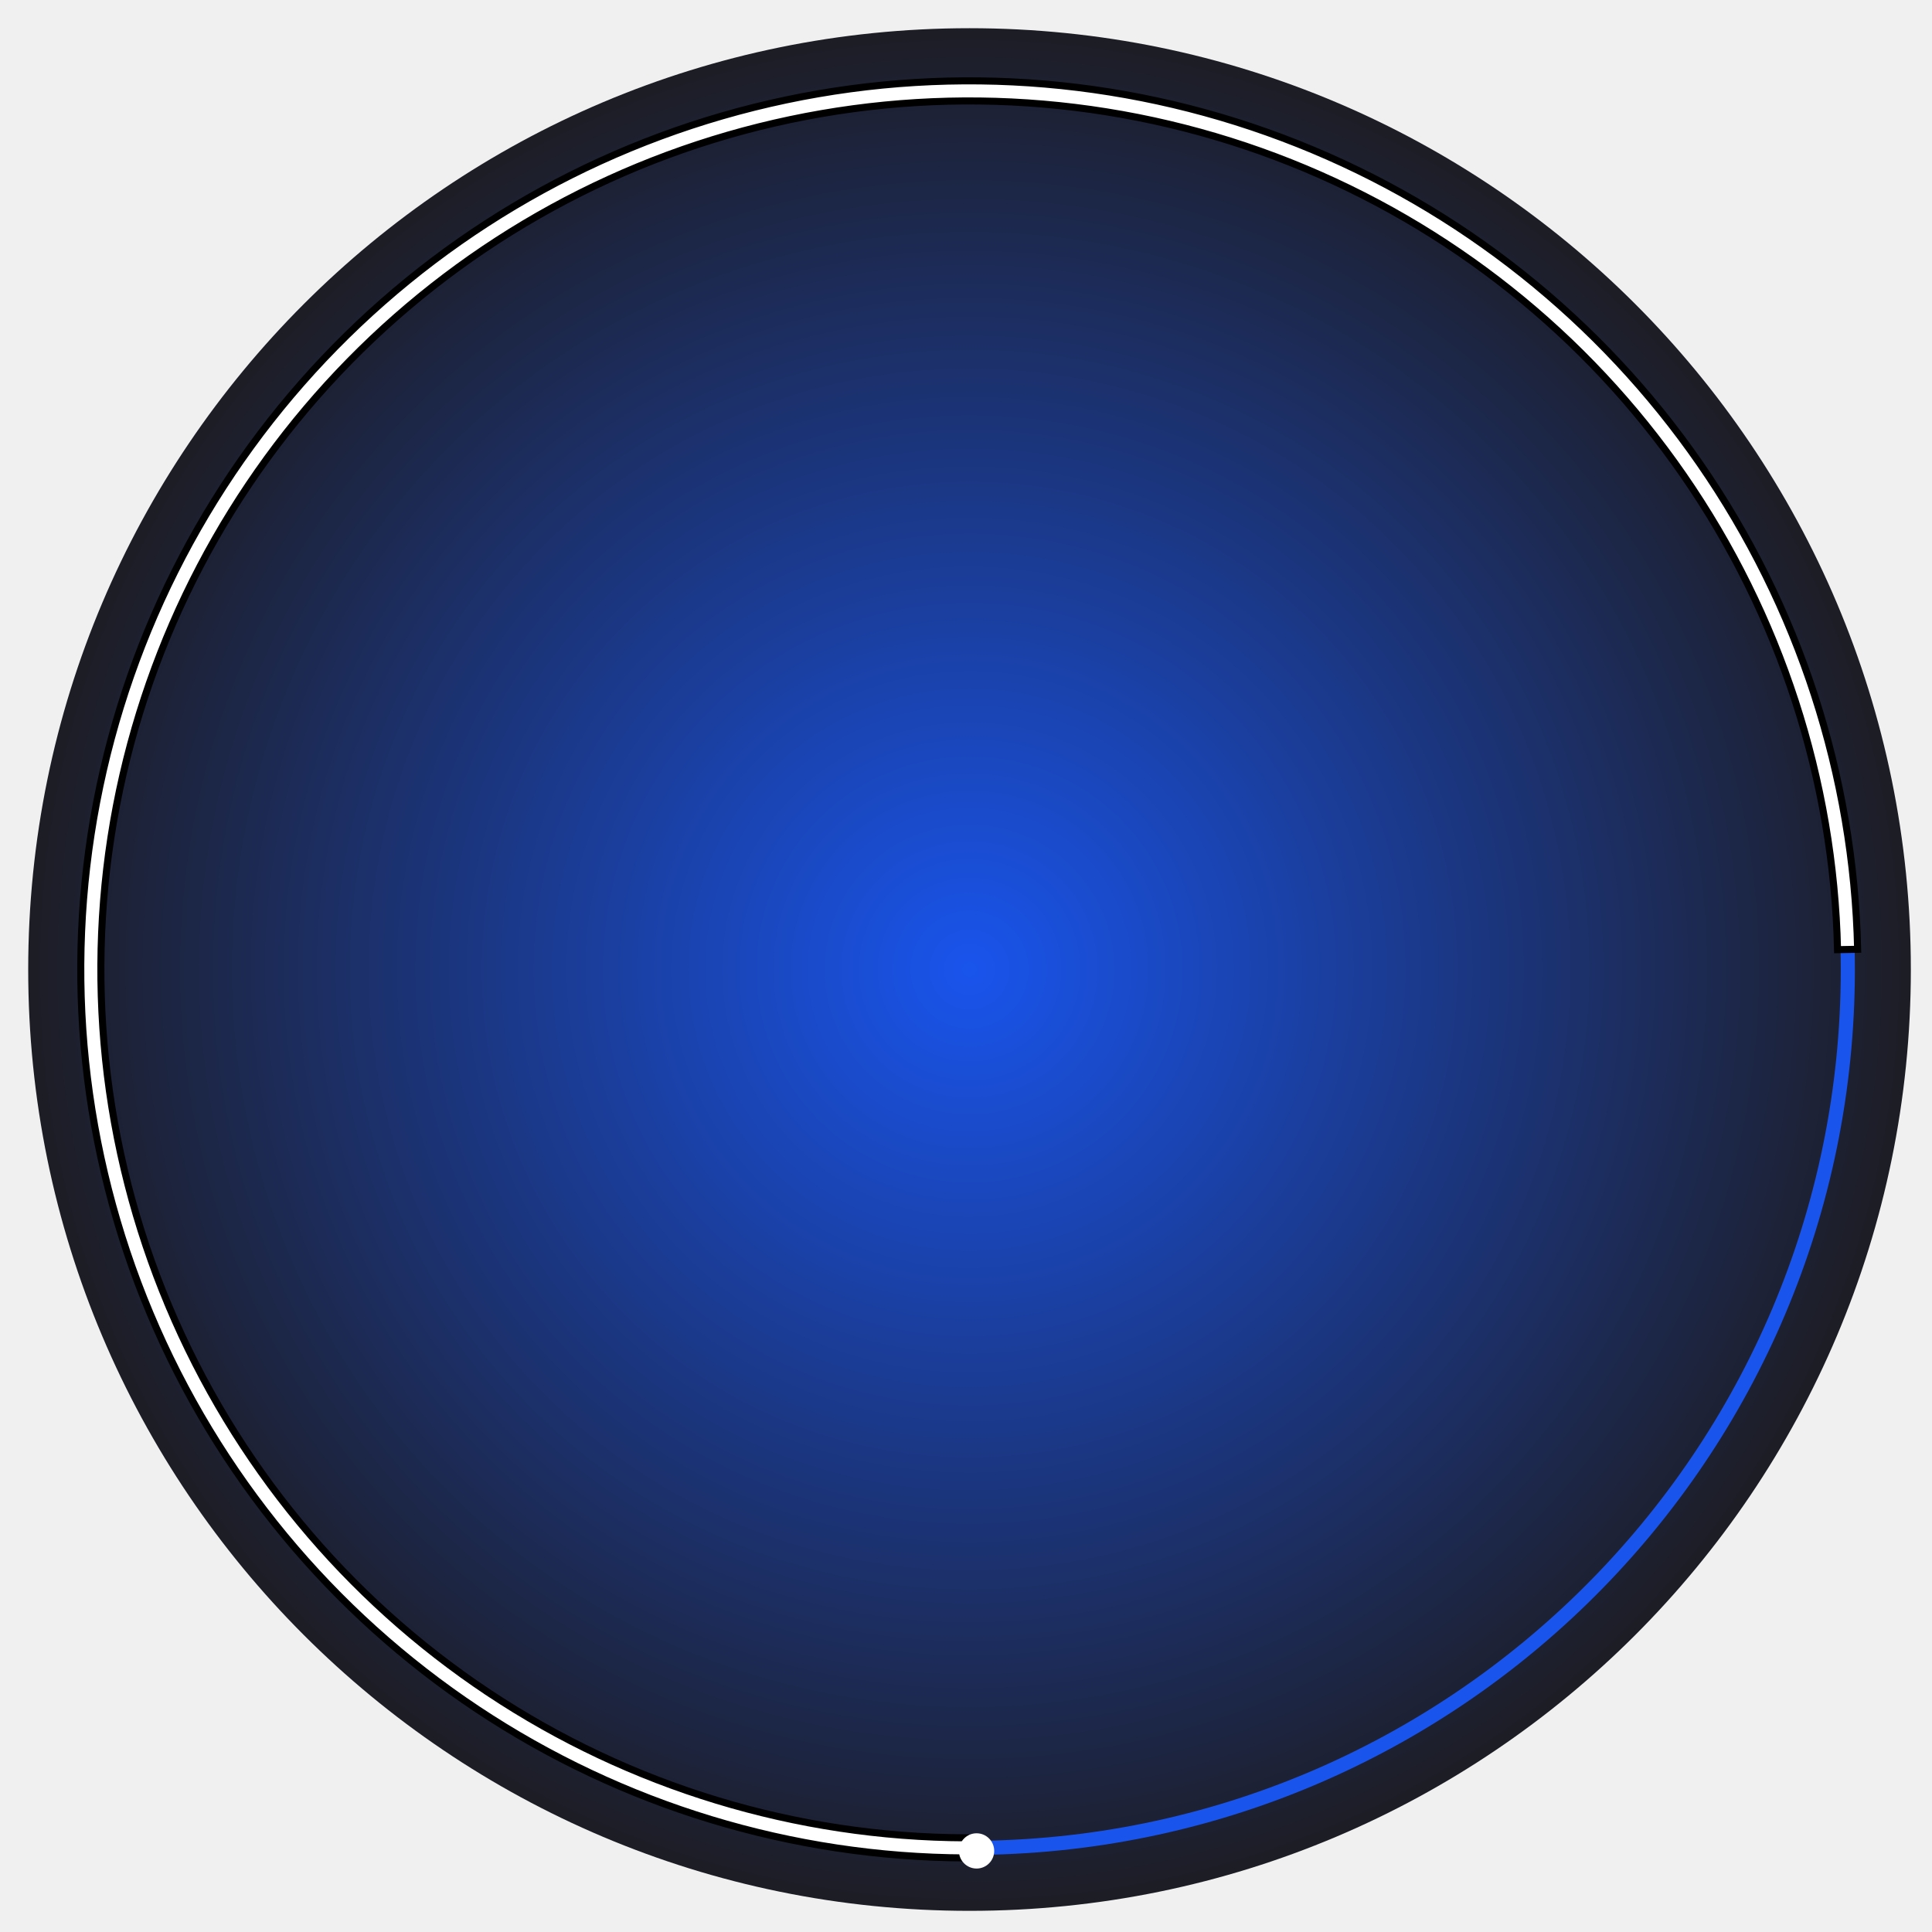
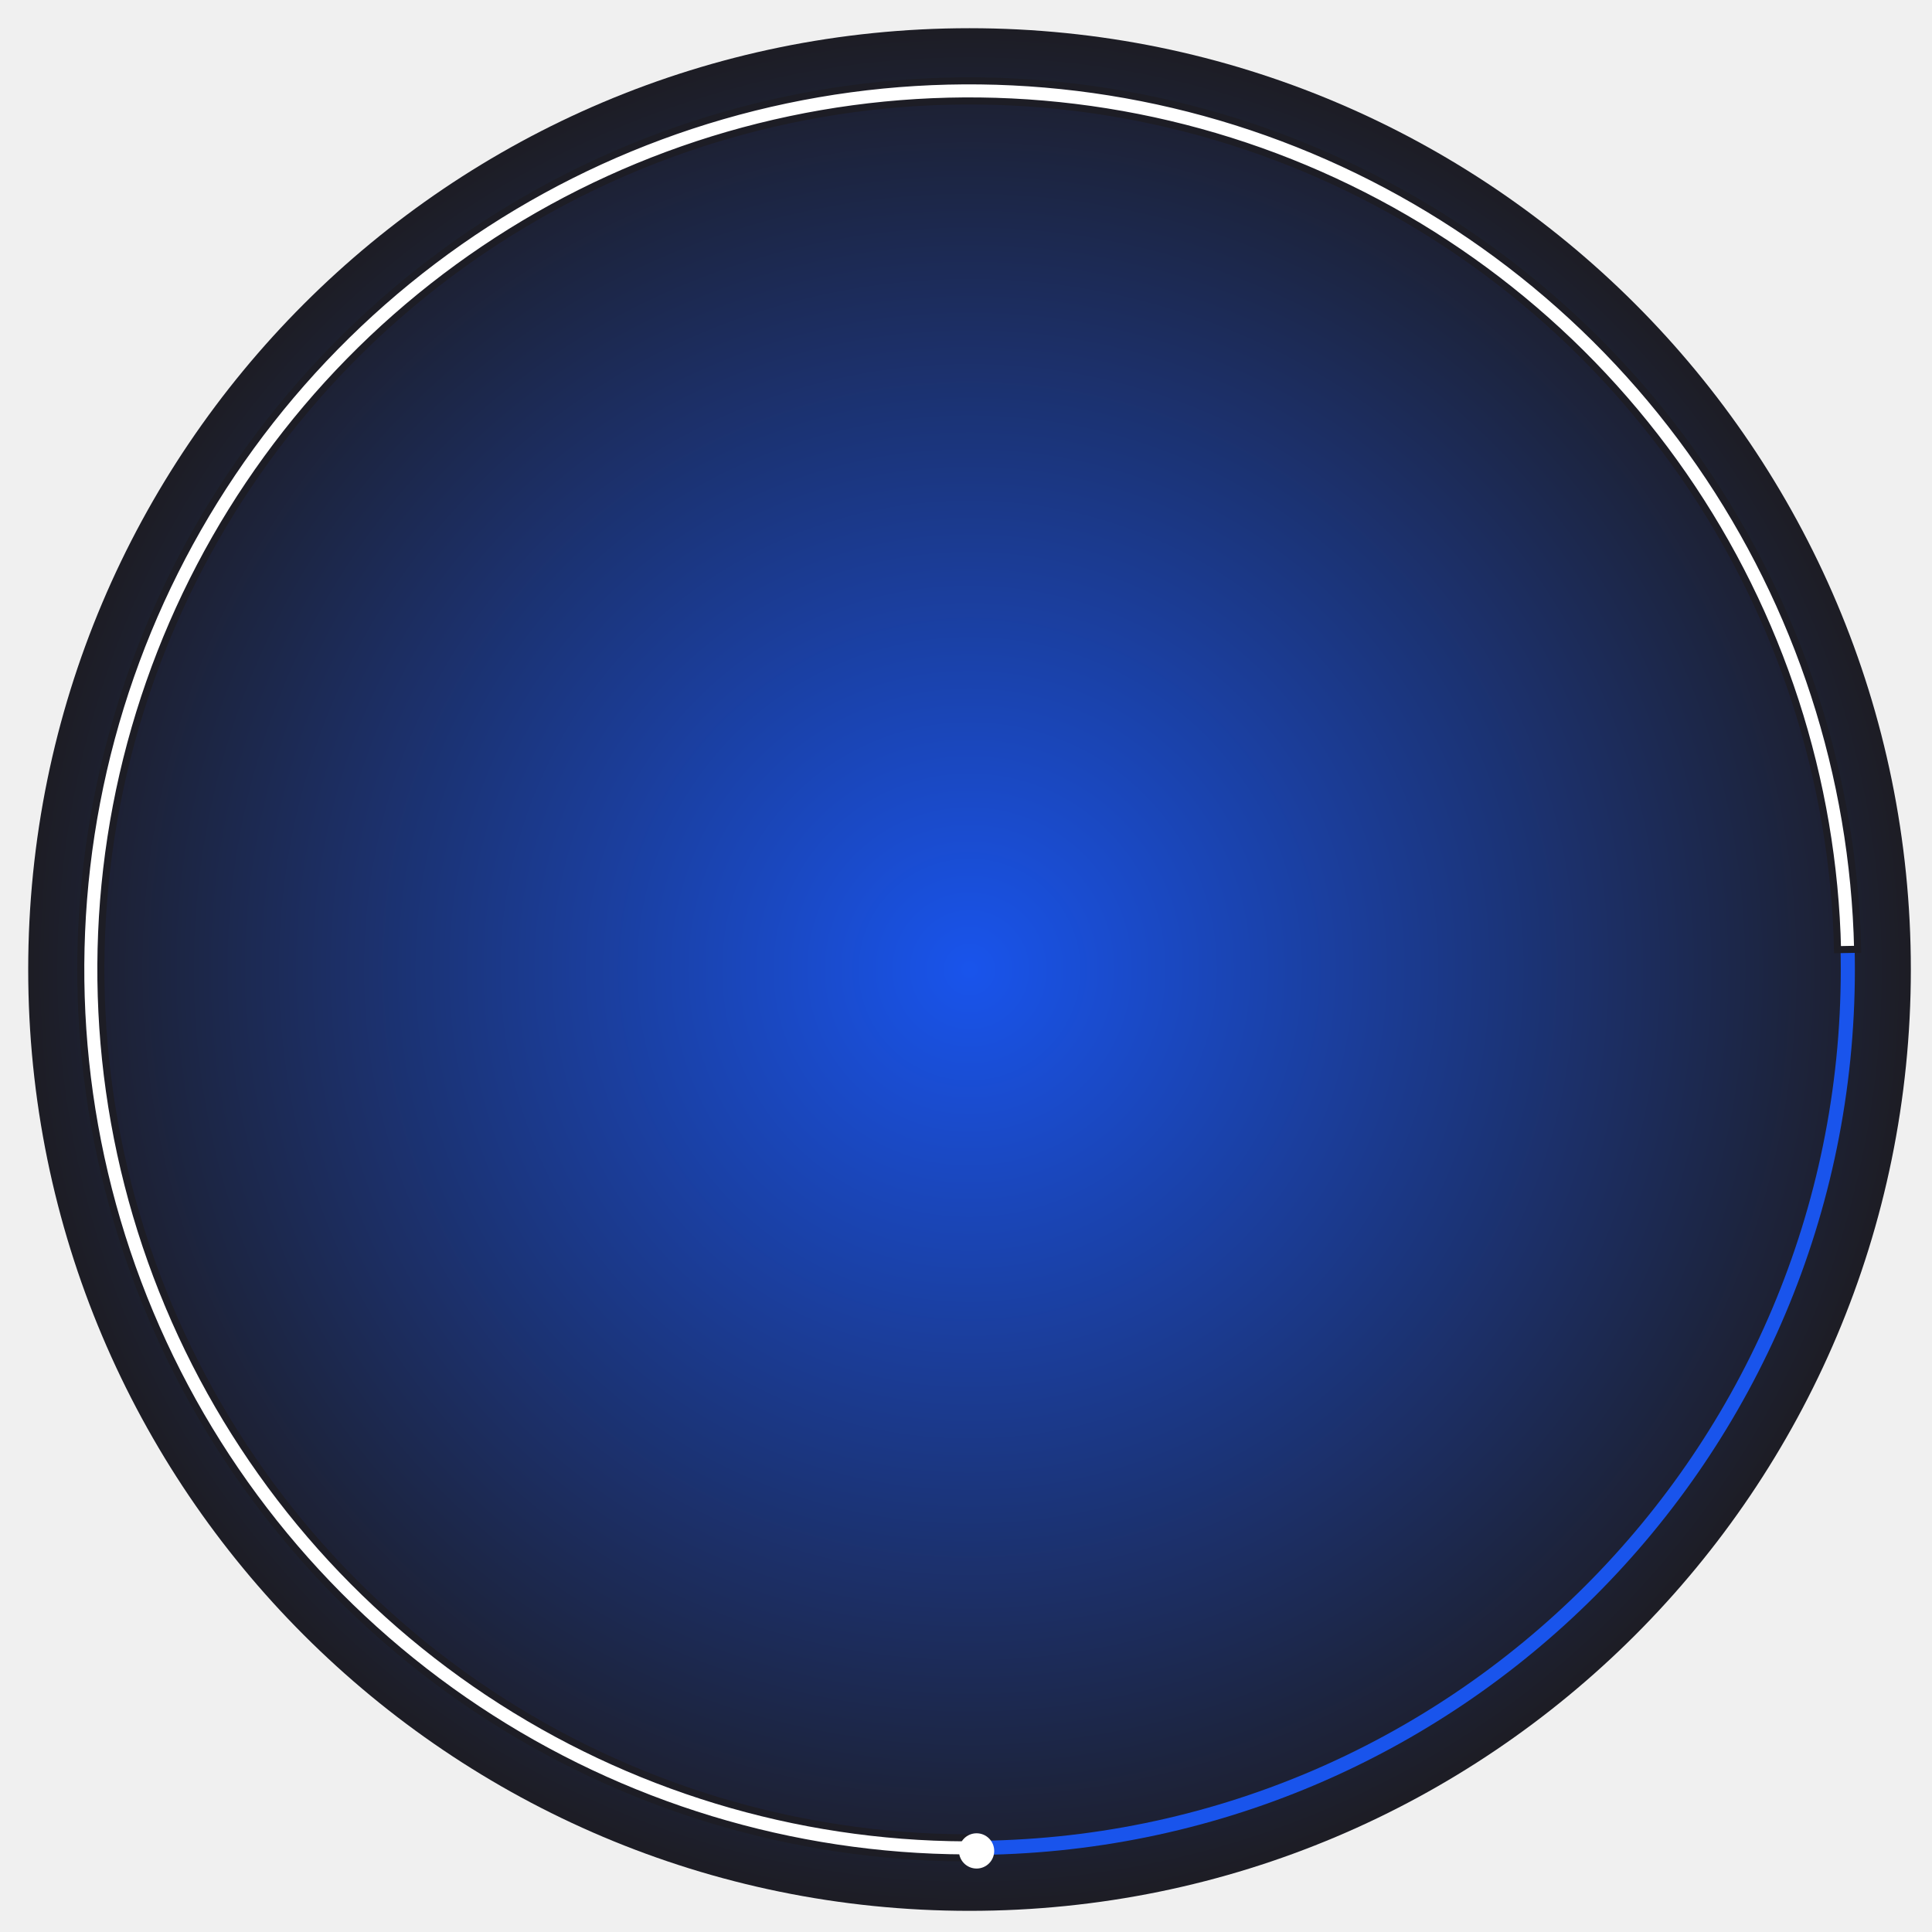
<svg xmlns="http://www.w3.org/2000/svg" width="274" height="274" viewBox="0 0 274 274" fill="none">
  <g clip-path="url(#clip0_587_5)">
    <mask id="mask0_587_5" style="mask-type:luminance" maskUnits="userSpaceOnUse" x="0" y="0" width="274" height="274">
      <path d="M274 0H0V274H274V0Z" fill="white" />
    </mask>
    <g mask="url(#mask0_587_5)">
      <path d="M4 137.5C4 211.23 63.77 271 137.5 271C211.23 271 271 211.23 271 137.5C271 63.77 211.23 4 137.5 4C63.77 4 4 63.77 4 137.5Z" fill="url(#paint0_radial_587_5)" />
      <path d="M12.869 137.476C12.869 206.289 68.653 262.073 137.466 262.073C206.279 262.073 262.063 206.289 262.063 137.476C262.063 68.663 206.279 12.879 137.466 12.879C68.653 12.879 12.869 68.663 12.869 137.476Z" stroke="#1954EC" stroke-width="2" />
-       <path d="M23.902 185.143L24.357 184.952L23.902 185.143C33.291 207.515 49.078 226.615 69.282 240.047L69.507 239.71L69.282 240.047C89.348 253.387 112.883 260.546 136.97 260.644V263.495C112.321 263.397 88.238 256.072 67.704 242.421C47.033 228.678 30.88 209.135 21.274 186.246C11.667 163.357 9.035 138.14 13.708 113.761C18.38 89.381 30.149 66.924 47.537 49.209C64.925 31.493 87.159 19.307 111.447 14.181C135.736 9.055 160.997 11.216 184.062 20.394C207.126 29.572 226.966 45.357 241.092 65.769C255.123 86.044 262.896 109.987 263.454 134.63L260.603 134.683C260.057 110.602 252.46 87.205 238.748 67.392C224.941 47.441 205.55 32.013 183.008 23.043C160.465 14.072 135.775 11.96 112.036 16.97C88.297 21.98 66.567 33.89 49.572 51.205C32.577 68.52 21.074 90.469 16.507 114.297C11.94 138.125 14.513 162.772 23.902 185.143Z" fill="white" stroke="black" />
+       <path d="M23.902 185.143L24.357 184.952L23.902 185.143C33.291 207.515 49.078 226.615 69.282 240.047L69.507 239.71L69.282 240.047C89.348 253.387 112.883 260.546 136.97 260.644V263.495C112.321 263.397 88.238 256.072 67.704 242.421C47.033 228.678 30.88 209.135 21.274 186.246C11.667 163.357 9.035 138.14 13.708 113.761C18.38 89.381 30.149 66.924 47.537 49.209C64.925 31.493 87.159 19.307 111.447 14.181C135.736 9.055 160.997 11.216 184.062 20.394C207.126 29.572 226.966 45.357 241.092 65.769C255.123 86.044 262.896 109.987 263.454 134.63L260.603 134.683C260.057 110.602 252.46 87.205 238.748 67.392C224.941 47.441 205.55 32.013 183.008 23.043C160.465 14.072 135.775 11.96 112.036 16.97C88.297 21.98 66.567 33.89 49.572 51.205C32.577 68.52 21.074 90.469 16.507 114.297C11.94 138.125 14.513 162.772 23.902 185.143Z" fill="white" stroke="#1D1D25" />
      <path d="M136 262.5C136 263.881 137.119 265 138.5 265C139.881 265 141 263.881 141 262.5C141 261.119 139.881 260 138.5 260C137.119 260 136 261.119 136 262.5Z" fill="white" />
    </g>
  </g>
  <defs>
    <radialGradient id="paint0_radial_587_5" cx="0" cy="0" r="1" gradientUnits="userSpaceOnUse" gradientTransform="translate(137.5 137.5) rotate(180) scale(133.5)">
      <stop stop-color="#1954EC" />
      <stop offset="1" stop-color="#1D1D25" />
    </radialGradient>
    <clipPath id="clip0_587_5">
      <rect width="274" height="274" fill="white" />
    </clipPath>
  </defs>
</svg>
